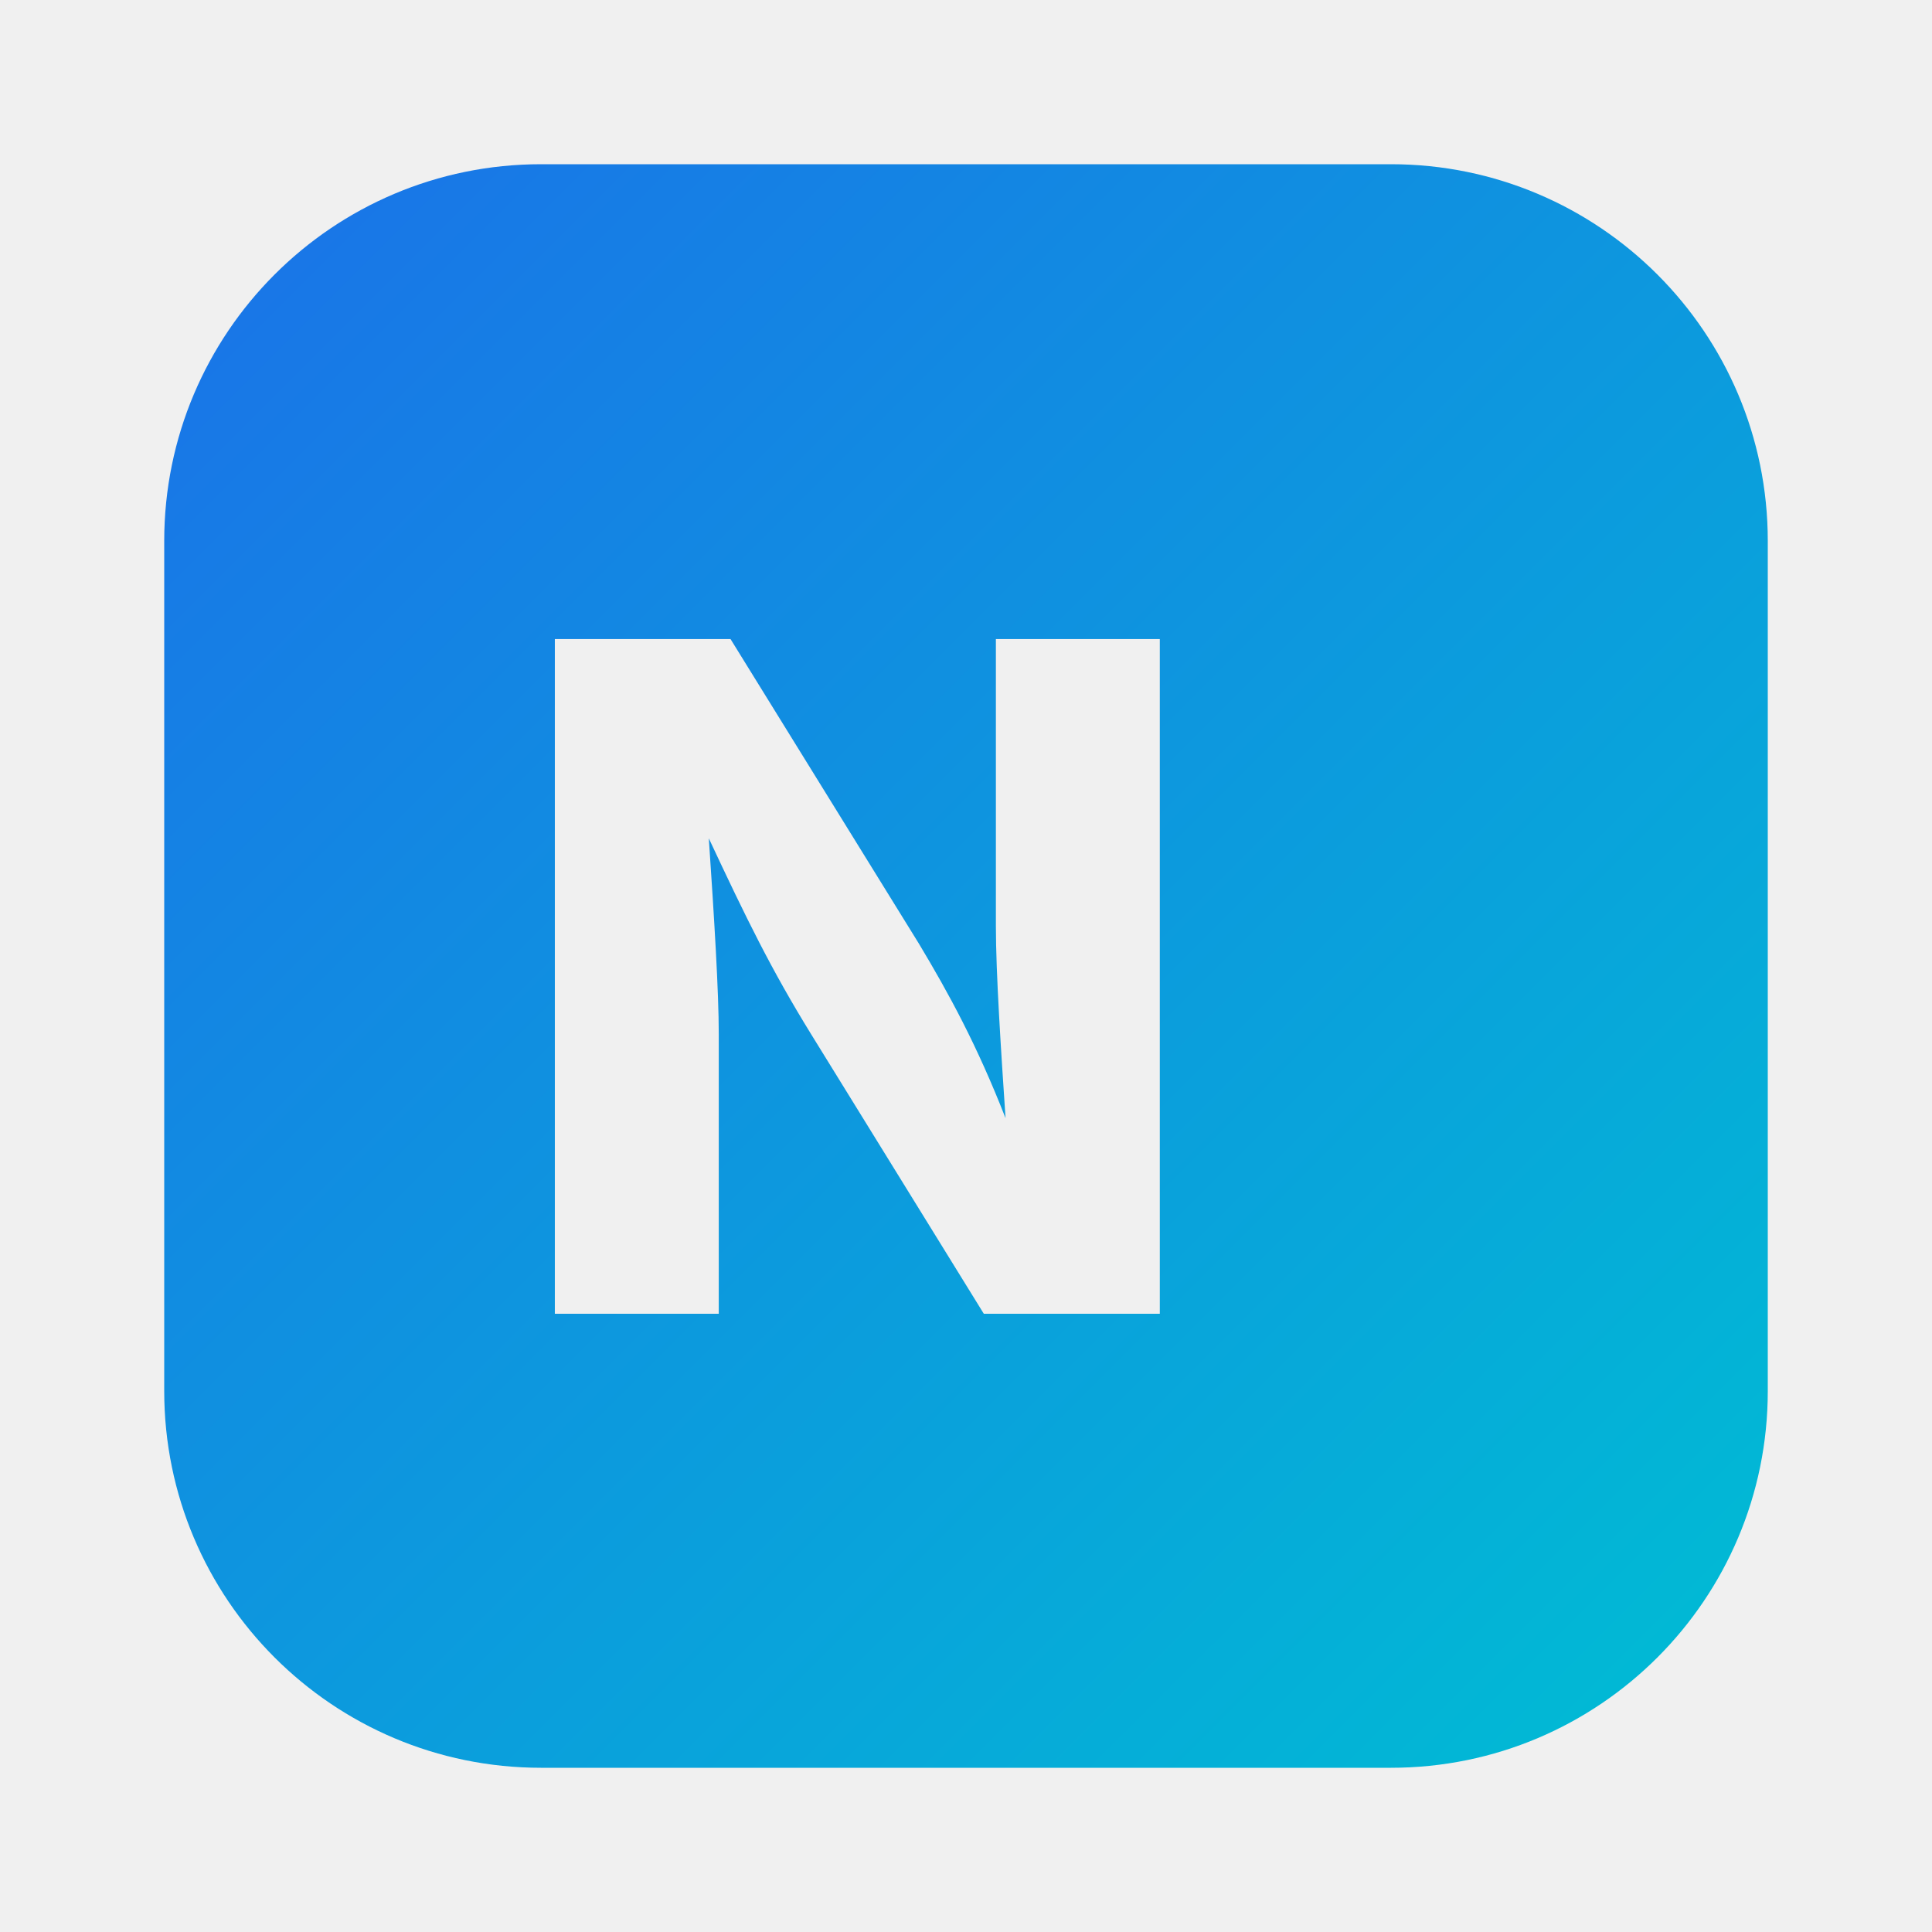
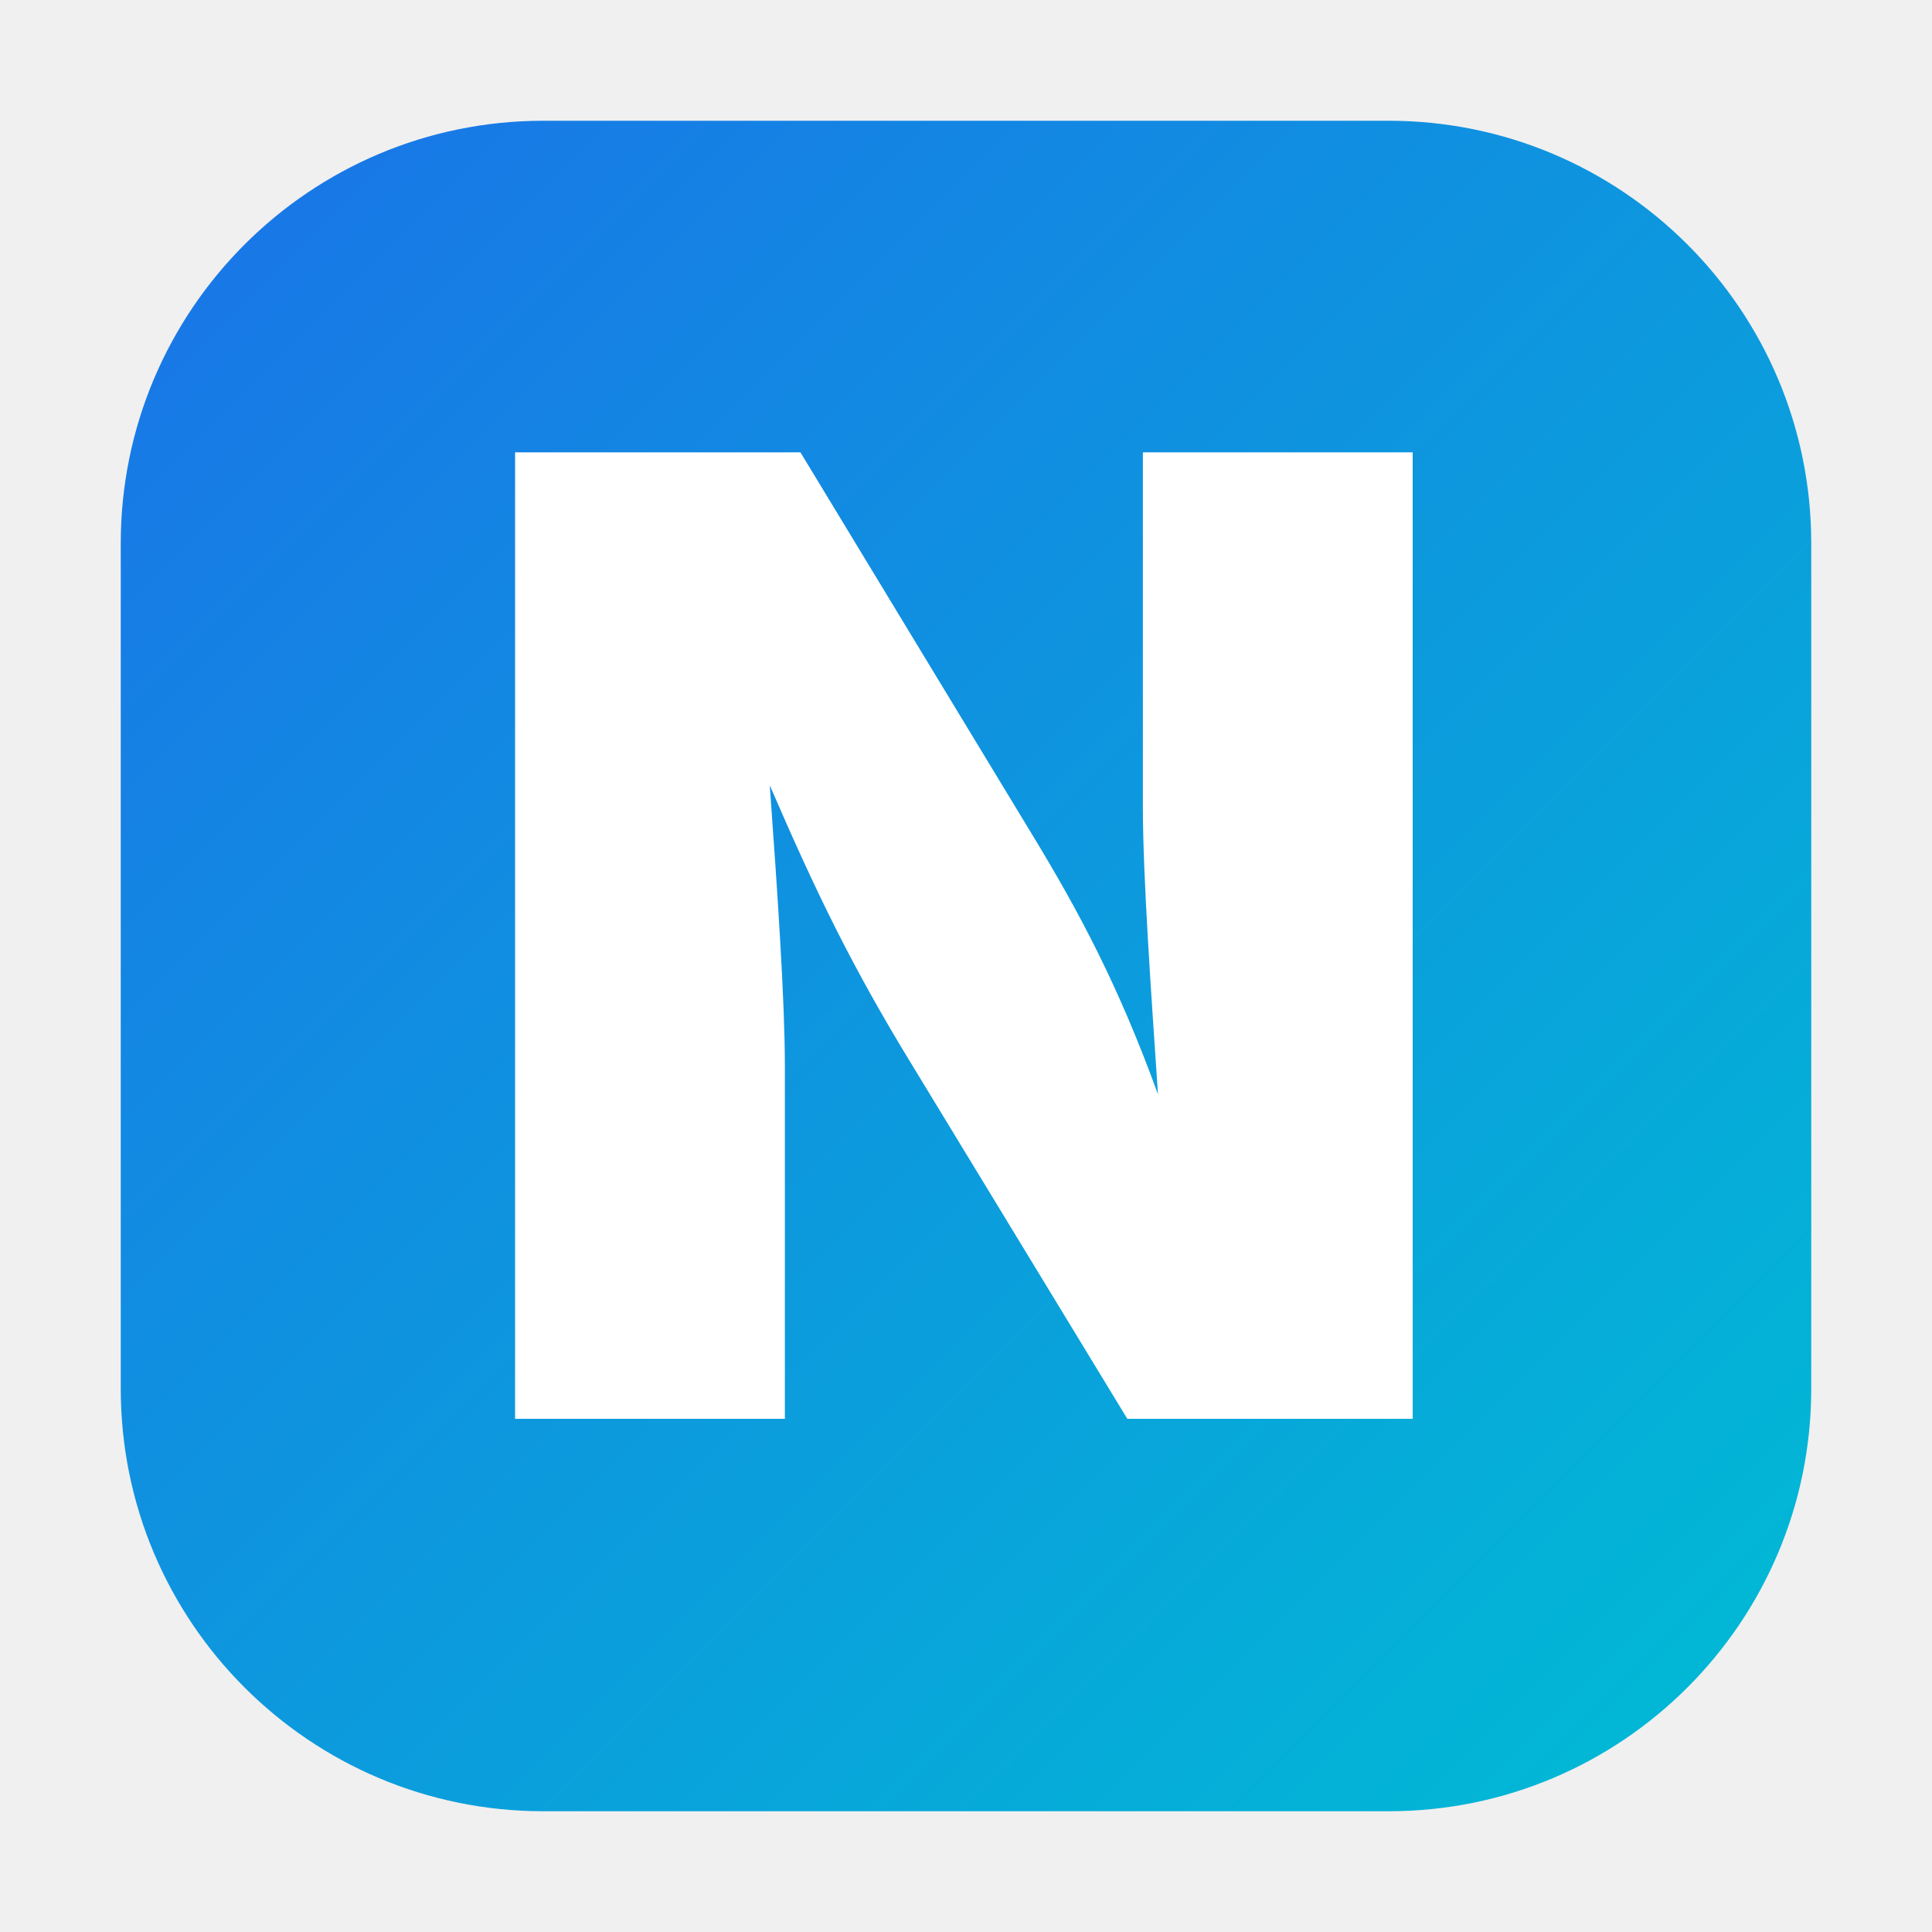
- <svg xmlns="http://www.w3.org/2000/svg" viewBox="0 0 100 100" width="100" height="100">
+ <svg xmlns="http://www.w3.org/2000/svg" viewBox="0 0 64 64" width="64" height="64">
  <defs>
-     <linearGradient id="fi" x1="0%" y1="0%" x2="100%" y2="100%">
+     <linearGradient id="fg" x1="0%" y1="0%" x2="100%" y2="100%">
      <stop offset="0%" stop-color="#1a73e8" />
      <stop offset="100%" stop-color="#00bcd4" />
    </linearGradient>
-     <mask id="fim">
-       <rect x="10" y="10" width="80" height="80" rx="18" fill="white" />
-       <text x="26" y="68" font-family="'Inter',sans-serif" font-size="48" font-weight="800" fill="black" letter-spacing="-1">N</text>
-     </mask>
  </defs>
-   <rect x="10" y="10" width="80" height="80" rx="18" fill="url(#fi)" mask="url(#fim)" />
-   <rect x="10" y="10" width="80" height="80" rx="18" fill="none" stroke="url(#fi)" stroke-width="3" />
+   <rect x="4" y="4" width="56" height="56" rx="14" fill="url(#fg)" />
+   <text x="15" y="47" font-family="'Inter',sans-serif" font-size="44" font-weight="900" fill="#ffffff" letter-spacing="-2" style="text-shadow: 0 1px 2px rgba(0,0,0,0.3)">N</text>
</svg>
